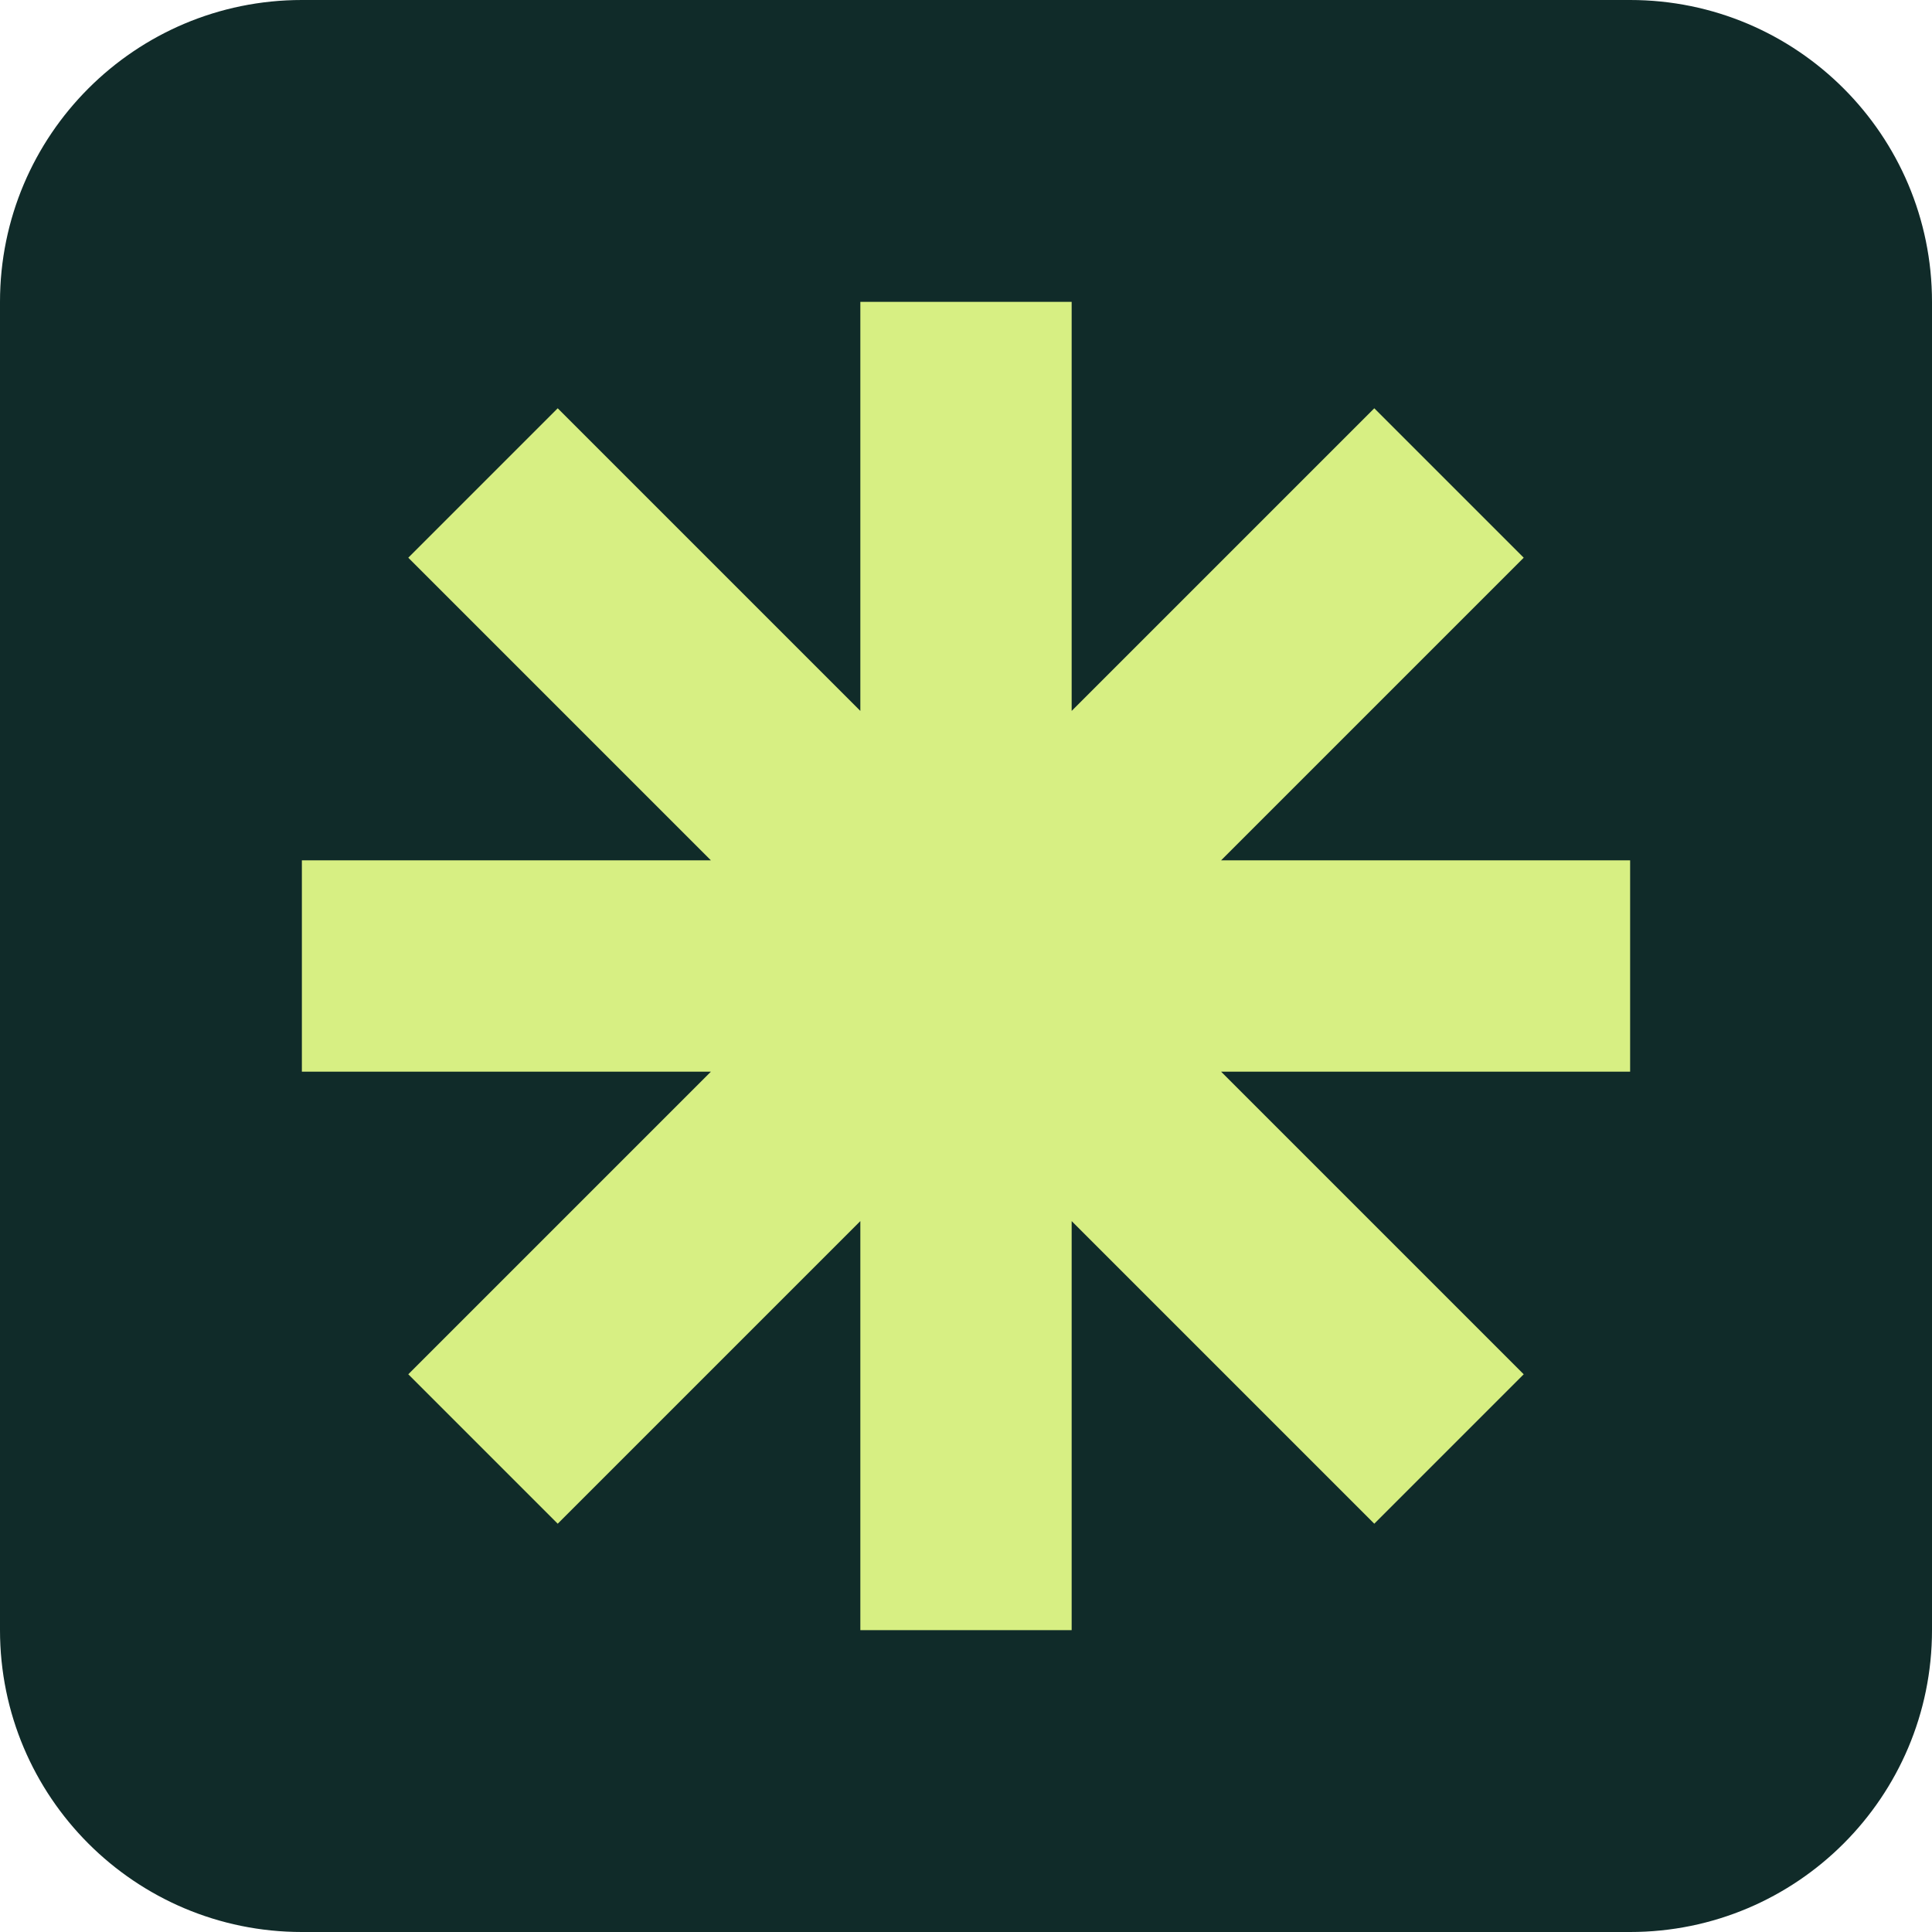
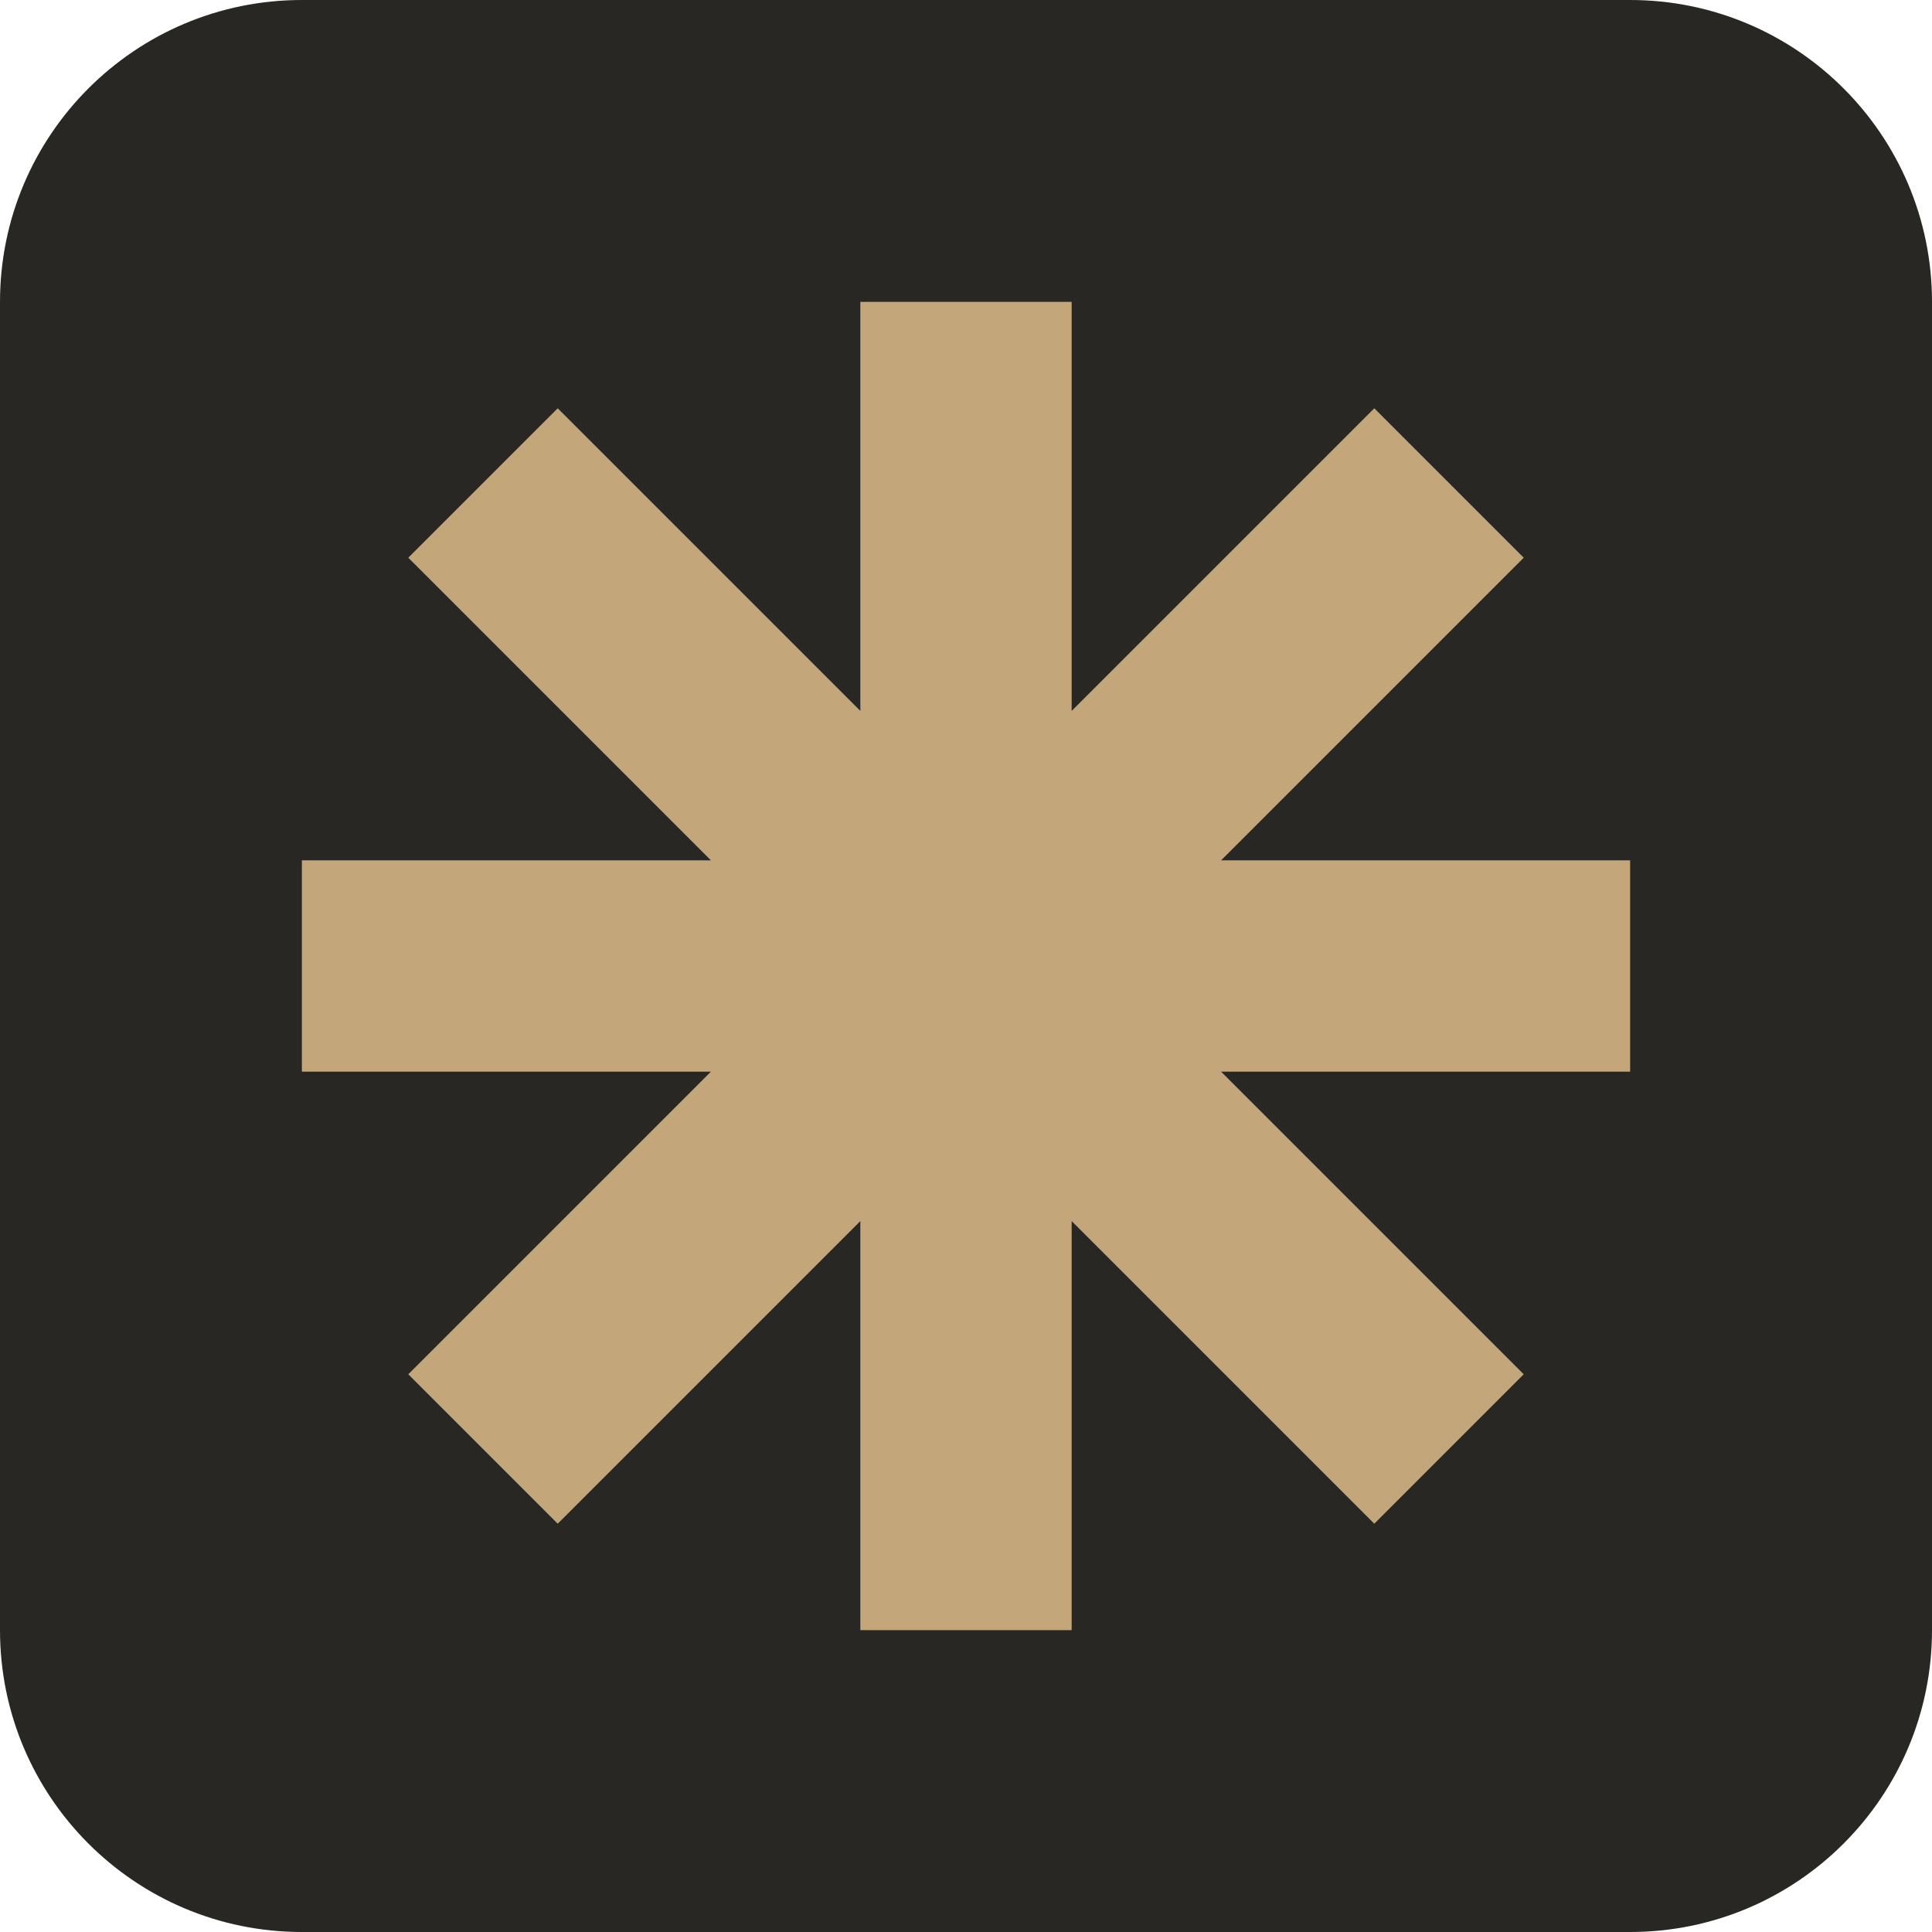
<svg xmlns="http://www.w3.org/2000/svg" viewBox="0 0 64 64">
-   <rect width="64" height="64" rx="10" fill="#102b29" />
-   <g stroke="#d7ef83" stroke-width="7">
+   <rect width="64" height="64" rx="10" fill="#292724" />
+   <g stroke="#c3a77a" stroke-width="7">
    <path d="M32 10v44M10 32h44M16 16l32 32M16 48l32-32" />
  </g>
</svg>
